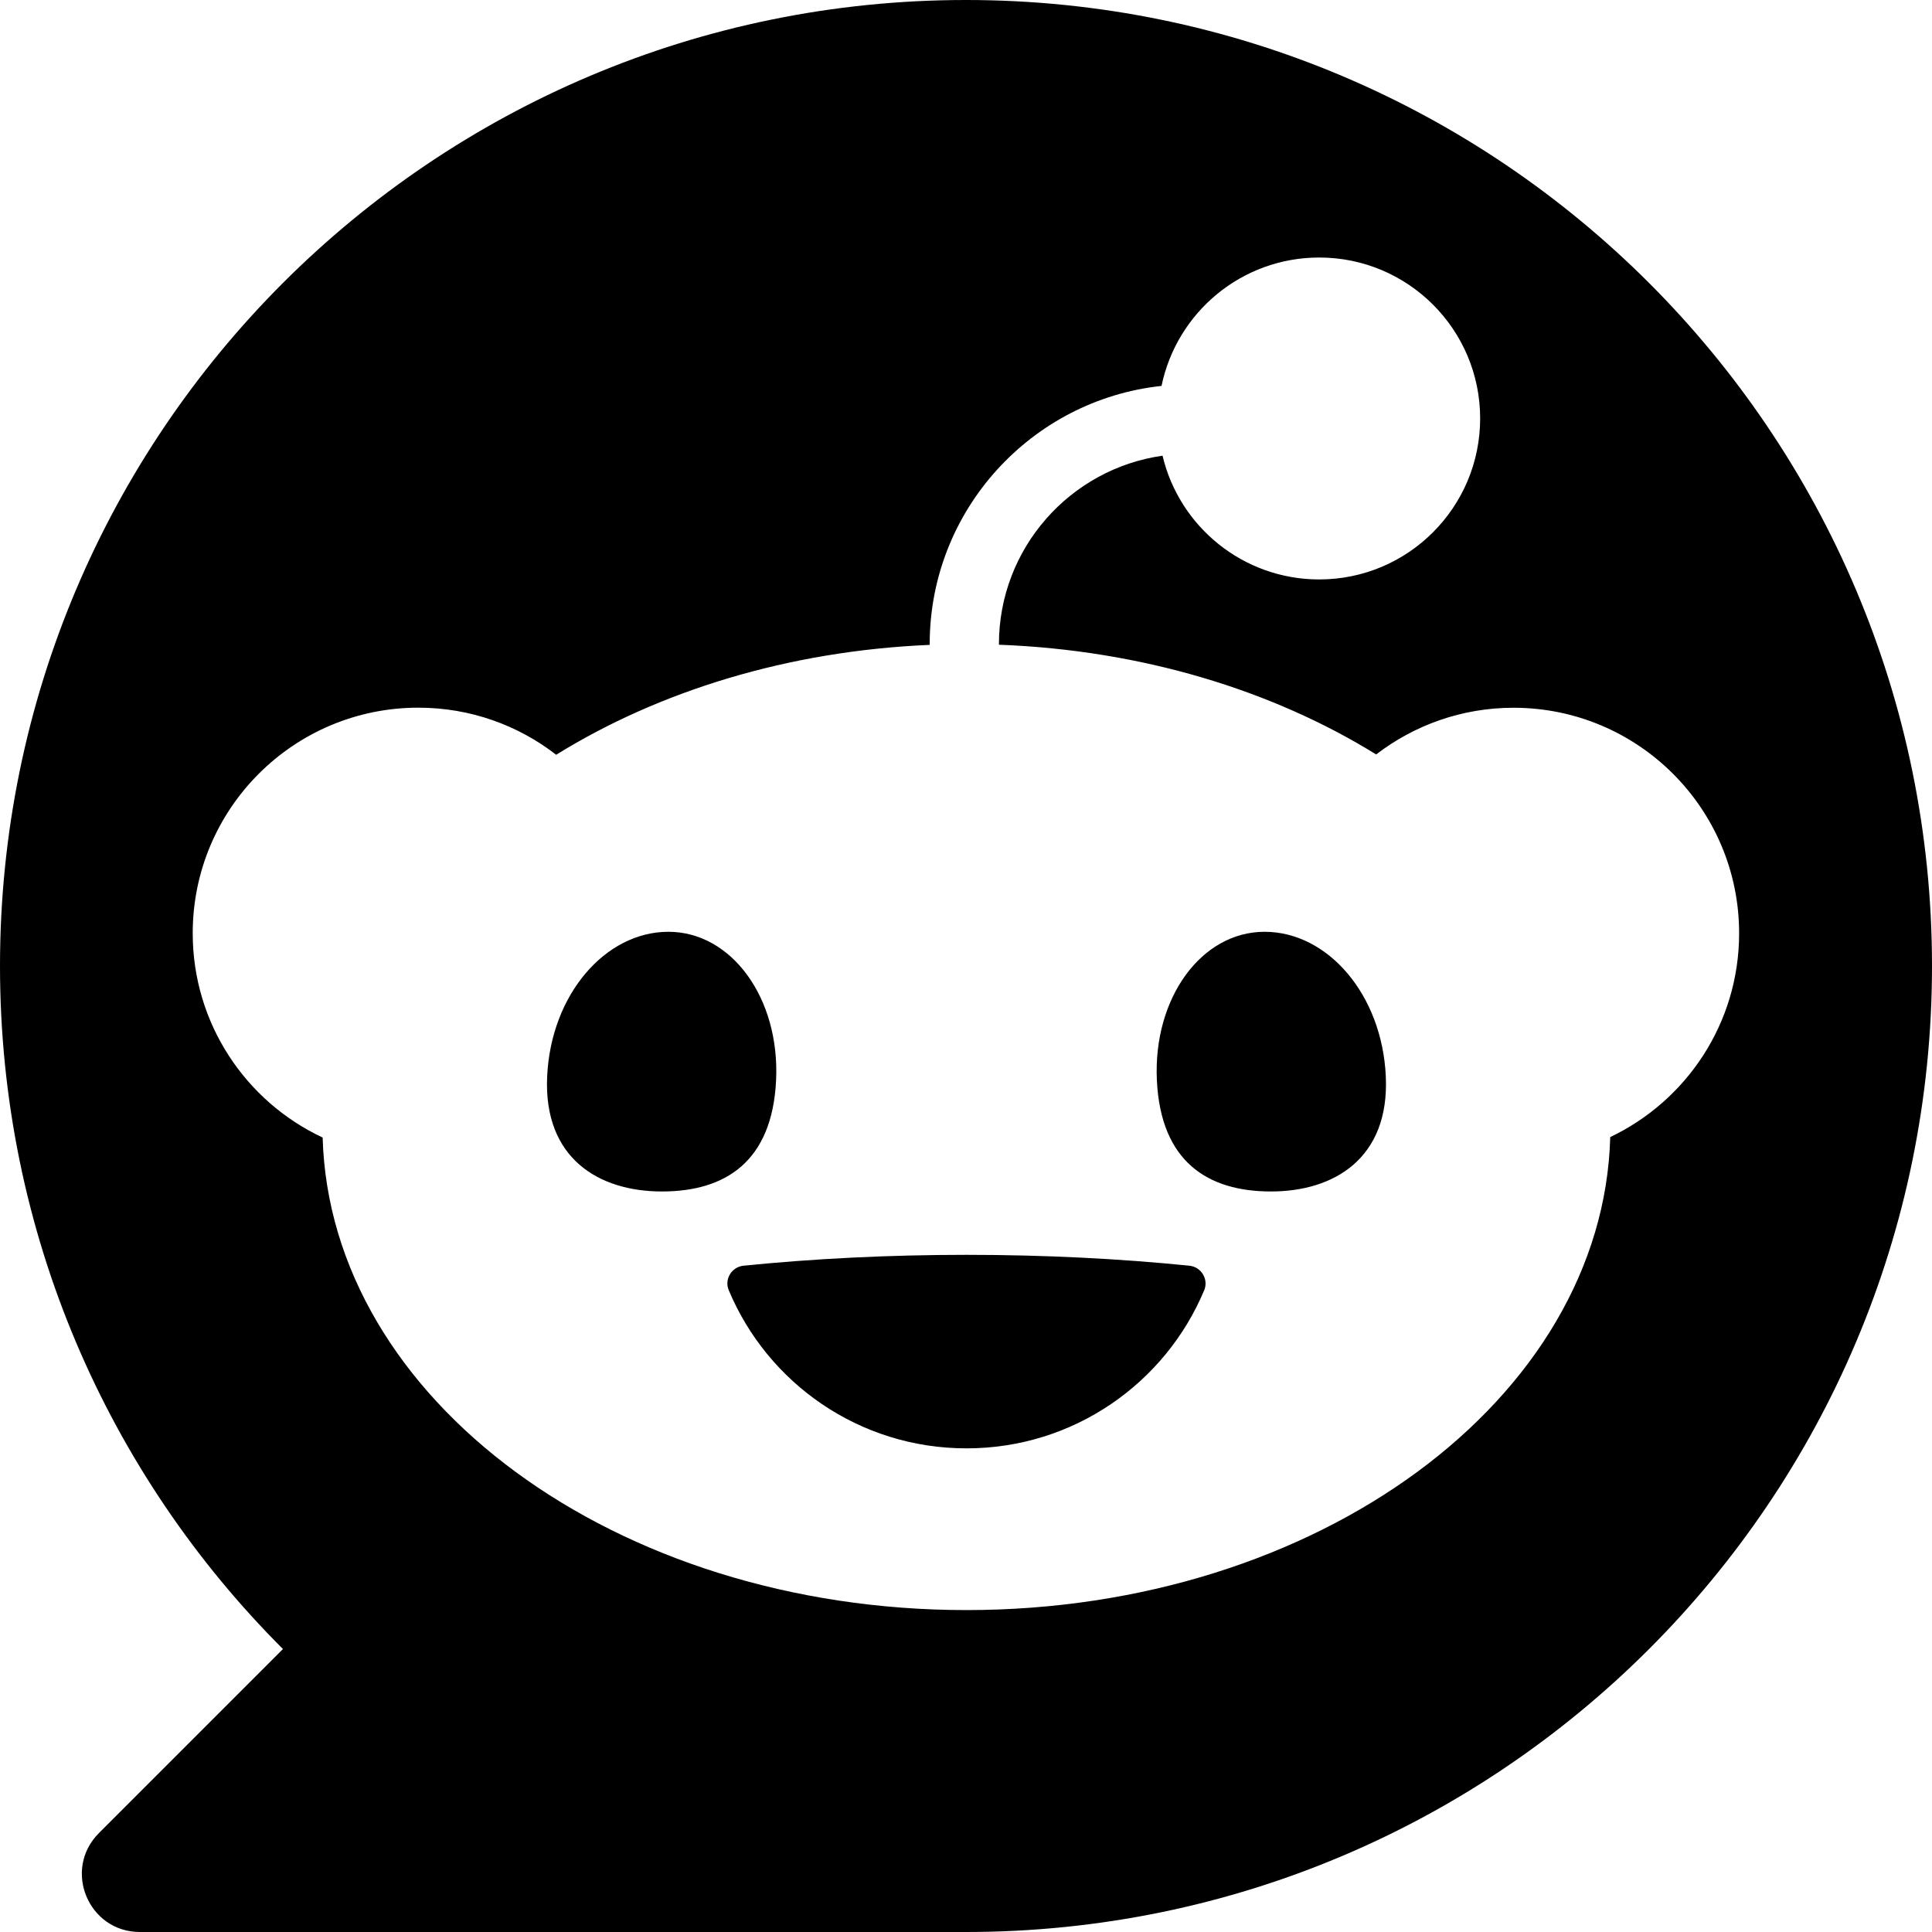
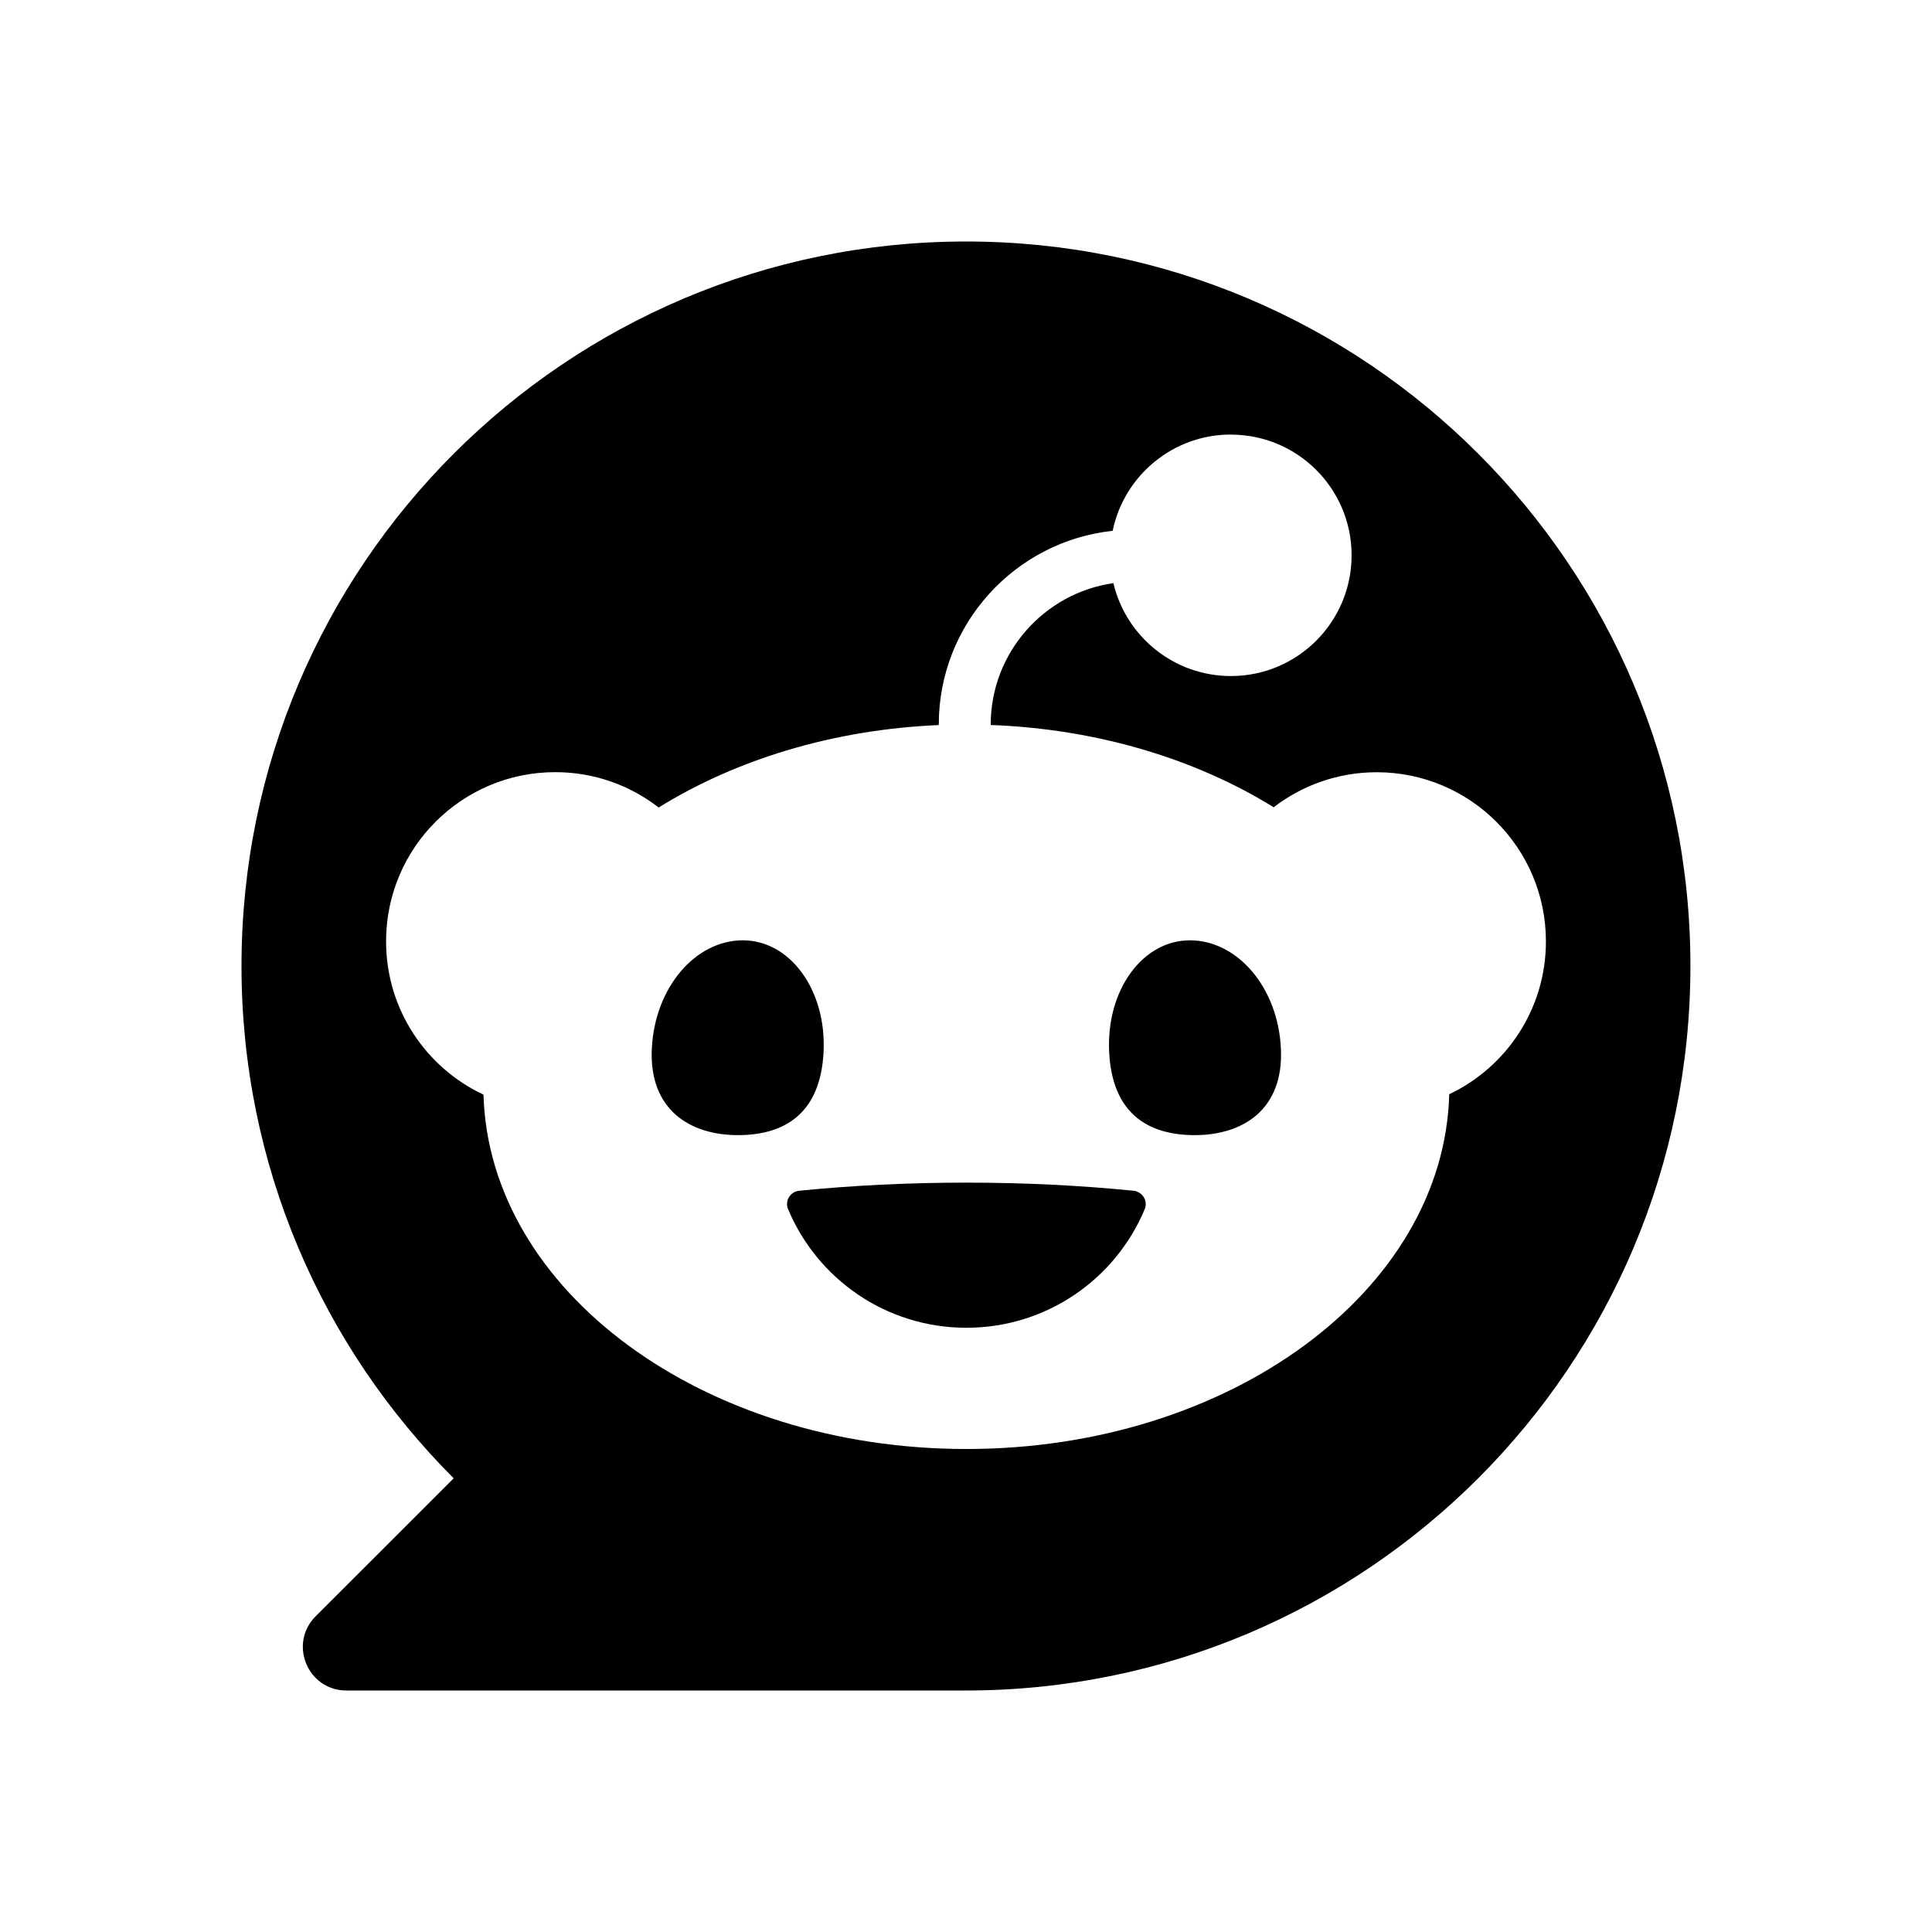
<svg xmlns="http://www.w3.org/2000/svg" width="24" height="24" viewBox="0 0 24 24" fill="currentColor">
-   <path d="M12,0C5.373,0,0,5.373,0,12c0,3.314,1.343,6.314,3.515,8.485l-2.286,2.286c-.454.454-.132,1.229.509,1.229h10.262c6.627,0,12-5.373,12-12S18.627,0,12,0ZM16.388,3.199c1.104,0,1.999.895,1.999,1.999s-.895,2-1.999,2c-.946,0-1.739-.657-1.947-1.539v.002c-1.147.162-2.032,1.15-2.032,2.341v.007c1.776.067,3.4.567,4.686,1.363.473-.363,1.064-.58,1.707-.58,1.547,0,2.802,1.254,2.802,2.802,0,1.117-.655,2.081-1.601,2.531-.088,3.256-3.637,5.876-7.997,5.876s-7.905-2.617-7.998-5.87c-.954-.447-1.614-1.415-1.614-2.538,0-1.548,1.255-2.802,2.803-2.802.645,0,1.239.218,1.712.585,1.275-.79,2.881-1.291,4.64-1.365v-.01c0-1.663,1.263-3.034,2.88-3.207.188-.911.993-1.595,1.959-1.595ZM8.303,11.575c-.784,0-1.459.78-1.506,1.797-.047,1.016.64,1.429,1.426,1.429s1.371-.369,1.418-1.385c.047-1.017-.553-1.841-1.338-1.841ZM15.709,11.575c-.786,0-1.385.824-1.338,1.841.047,1.017.634,1.385,1.418,1.385s1.473-.413,1.426-1.429c-.046-1.017-.721-1.797-1.506-1.797ZM12.006,15.588c-.974,0-1.907.048-2.77.135-.147.015-.241.168-.183.305.483,1.154,1.622,1.964,2.953,1.964s2.47-.81,2.953-1.964c.057-.137-.037-.29-.184-.305-.863-.087-1.795-.135-2.769-.135Z" />
+   <path d="M12,3C7.03,3,3,7.03,3,12c0,2.486,1.007,4.735,2.636,6.364l-1.715,1.714c-.34.341-.099.922.382.922h7.696c4.97,0,9-4.03,9-9S16.97,3,12,3ZM15.291,5.399c.828,0,1.499.671,1.499,1.499s-.671,1.5-1.499,1.5c-.71,0-1.304-.493-1.46-1.154h0c-.86.123-1.524.864-1.524,1.757v.005c1.332.05,2.55.425,3.515,1.022.355-.272.798-.435,1.28-.435,1.16,0,2.102.94,2.102,2.102,0,.838-.491,1.561-1.201,1.898-.066,2.442-2.728,4.407-5.998,4.407s-5.929-1.963-5.999-4.402c-.715-.335-1.21-1.061-1.21-1.904,0-1.161.941-2.102,2.102-2.102.484,0,.929.164,1.284.439.956-.592,2.161-.968,3.48-1.024v-.008c0-1.247.947-2.275,2.16-2.405.141-.683.745-1.196,1.469-1.196ZM9.227,11.681c-.588,0-1.094.585-1.13,1.348-.035.762.48,1.072,1.07,1.072s1.028-.277,1.064-1.039c.035-.763-.415-1.381-1.004-1.381ZM14.782,11.681c-.59,0-1.039.618-1.004,1.381.035.763.475,1.039,1.064,1.039s1.105-.31,1.07-1.072c-.034-.763-.541-1.348-1.13-1.348ZM12.004,14.691c-.73,0-1.43.036-2.077.101-.11.011-.181.126-.137.229.362.865,1.216,1.473,2.215,1.473s1.853-.607,2.215-1.473c.043-.103-.028-.217-.138-.229-.647-.065-1.346-.101-2.077-.101Z" />
</svg>
